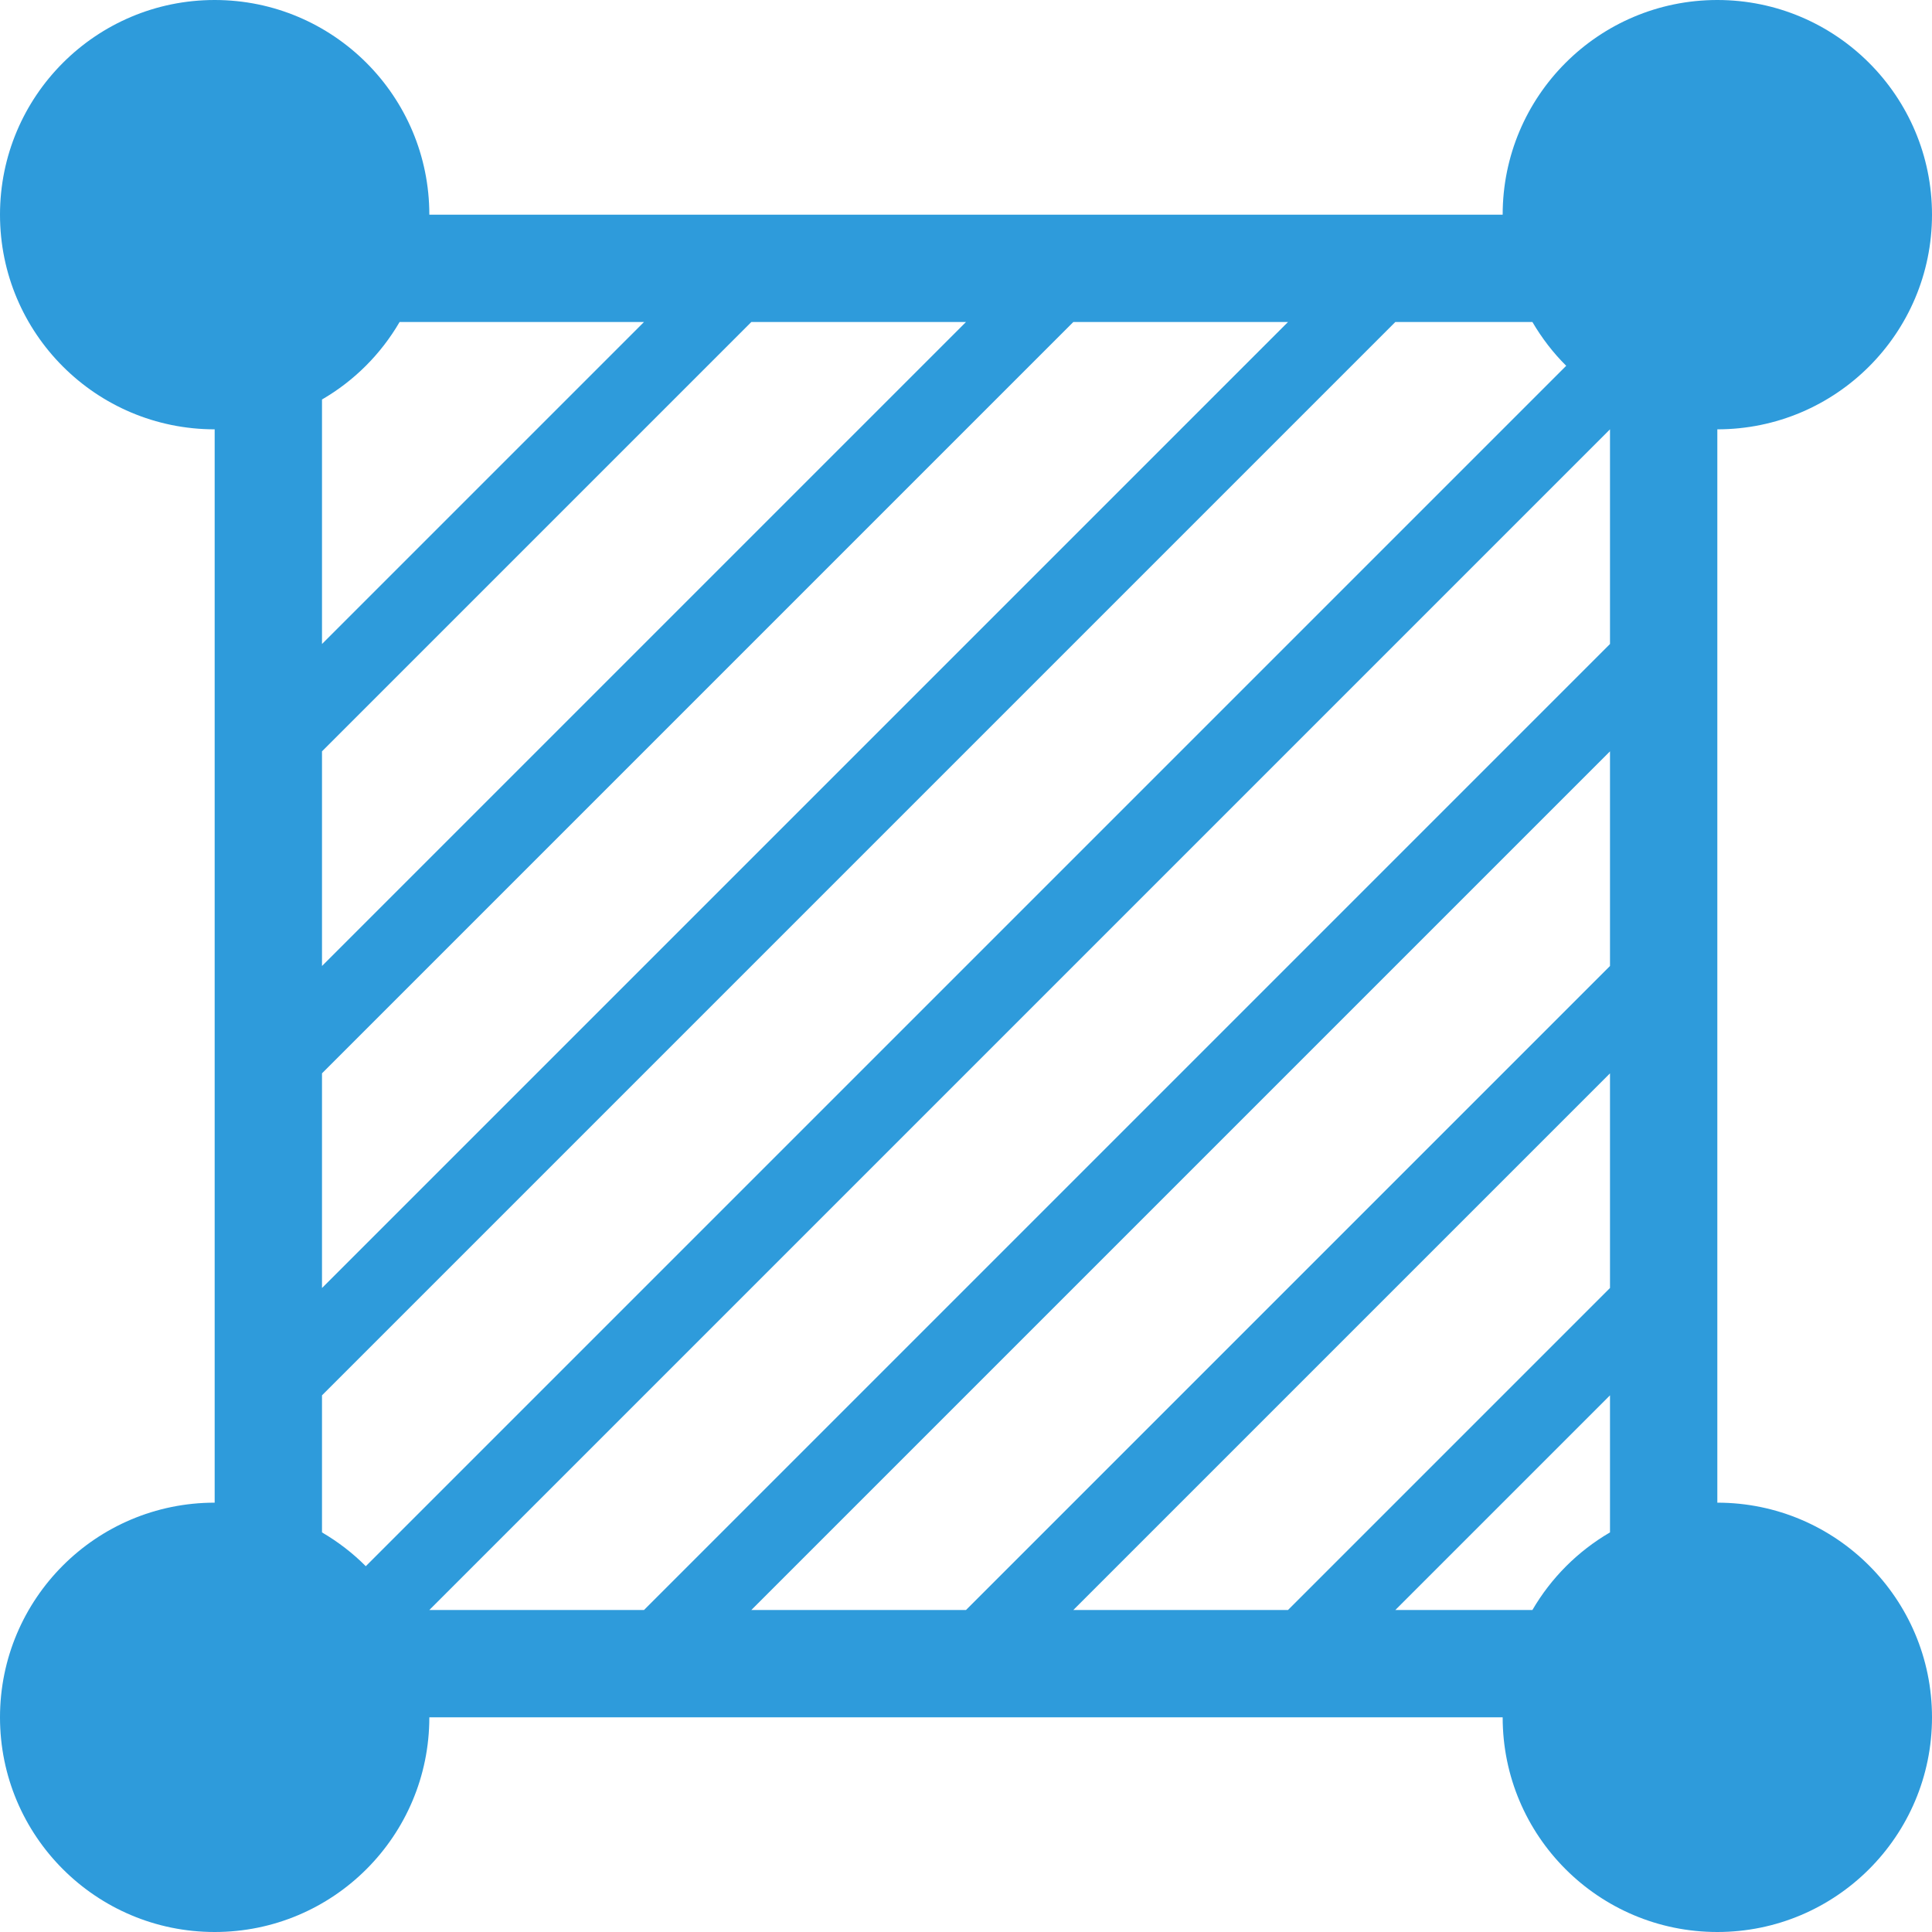
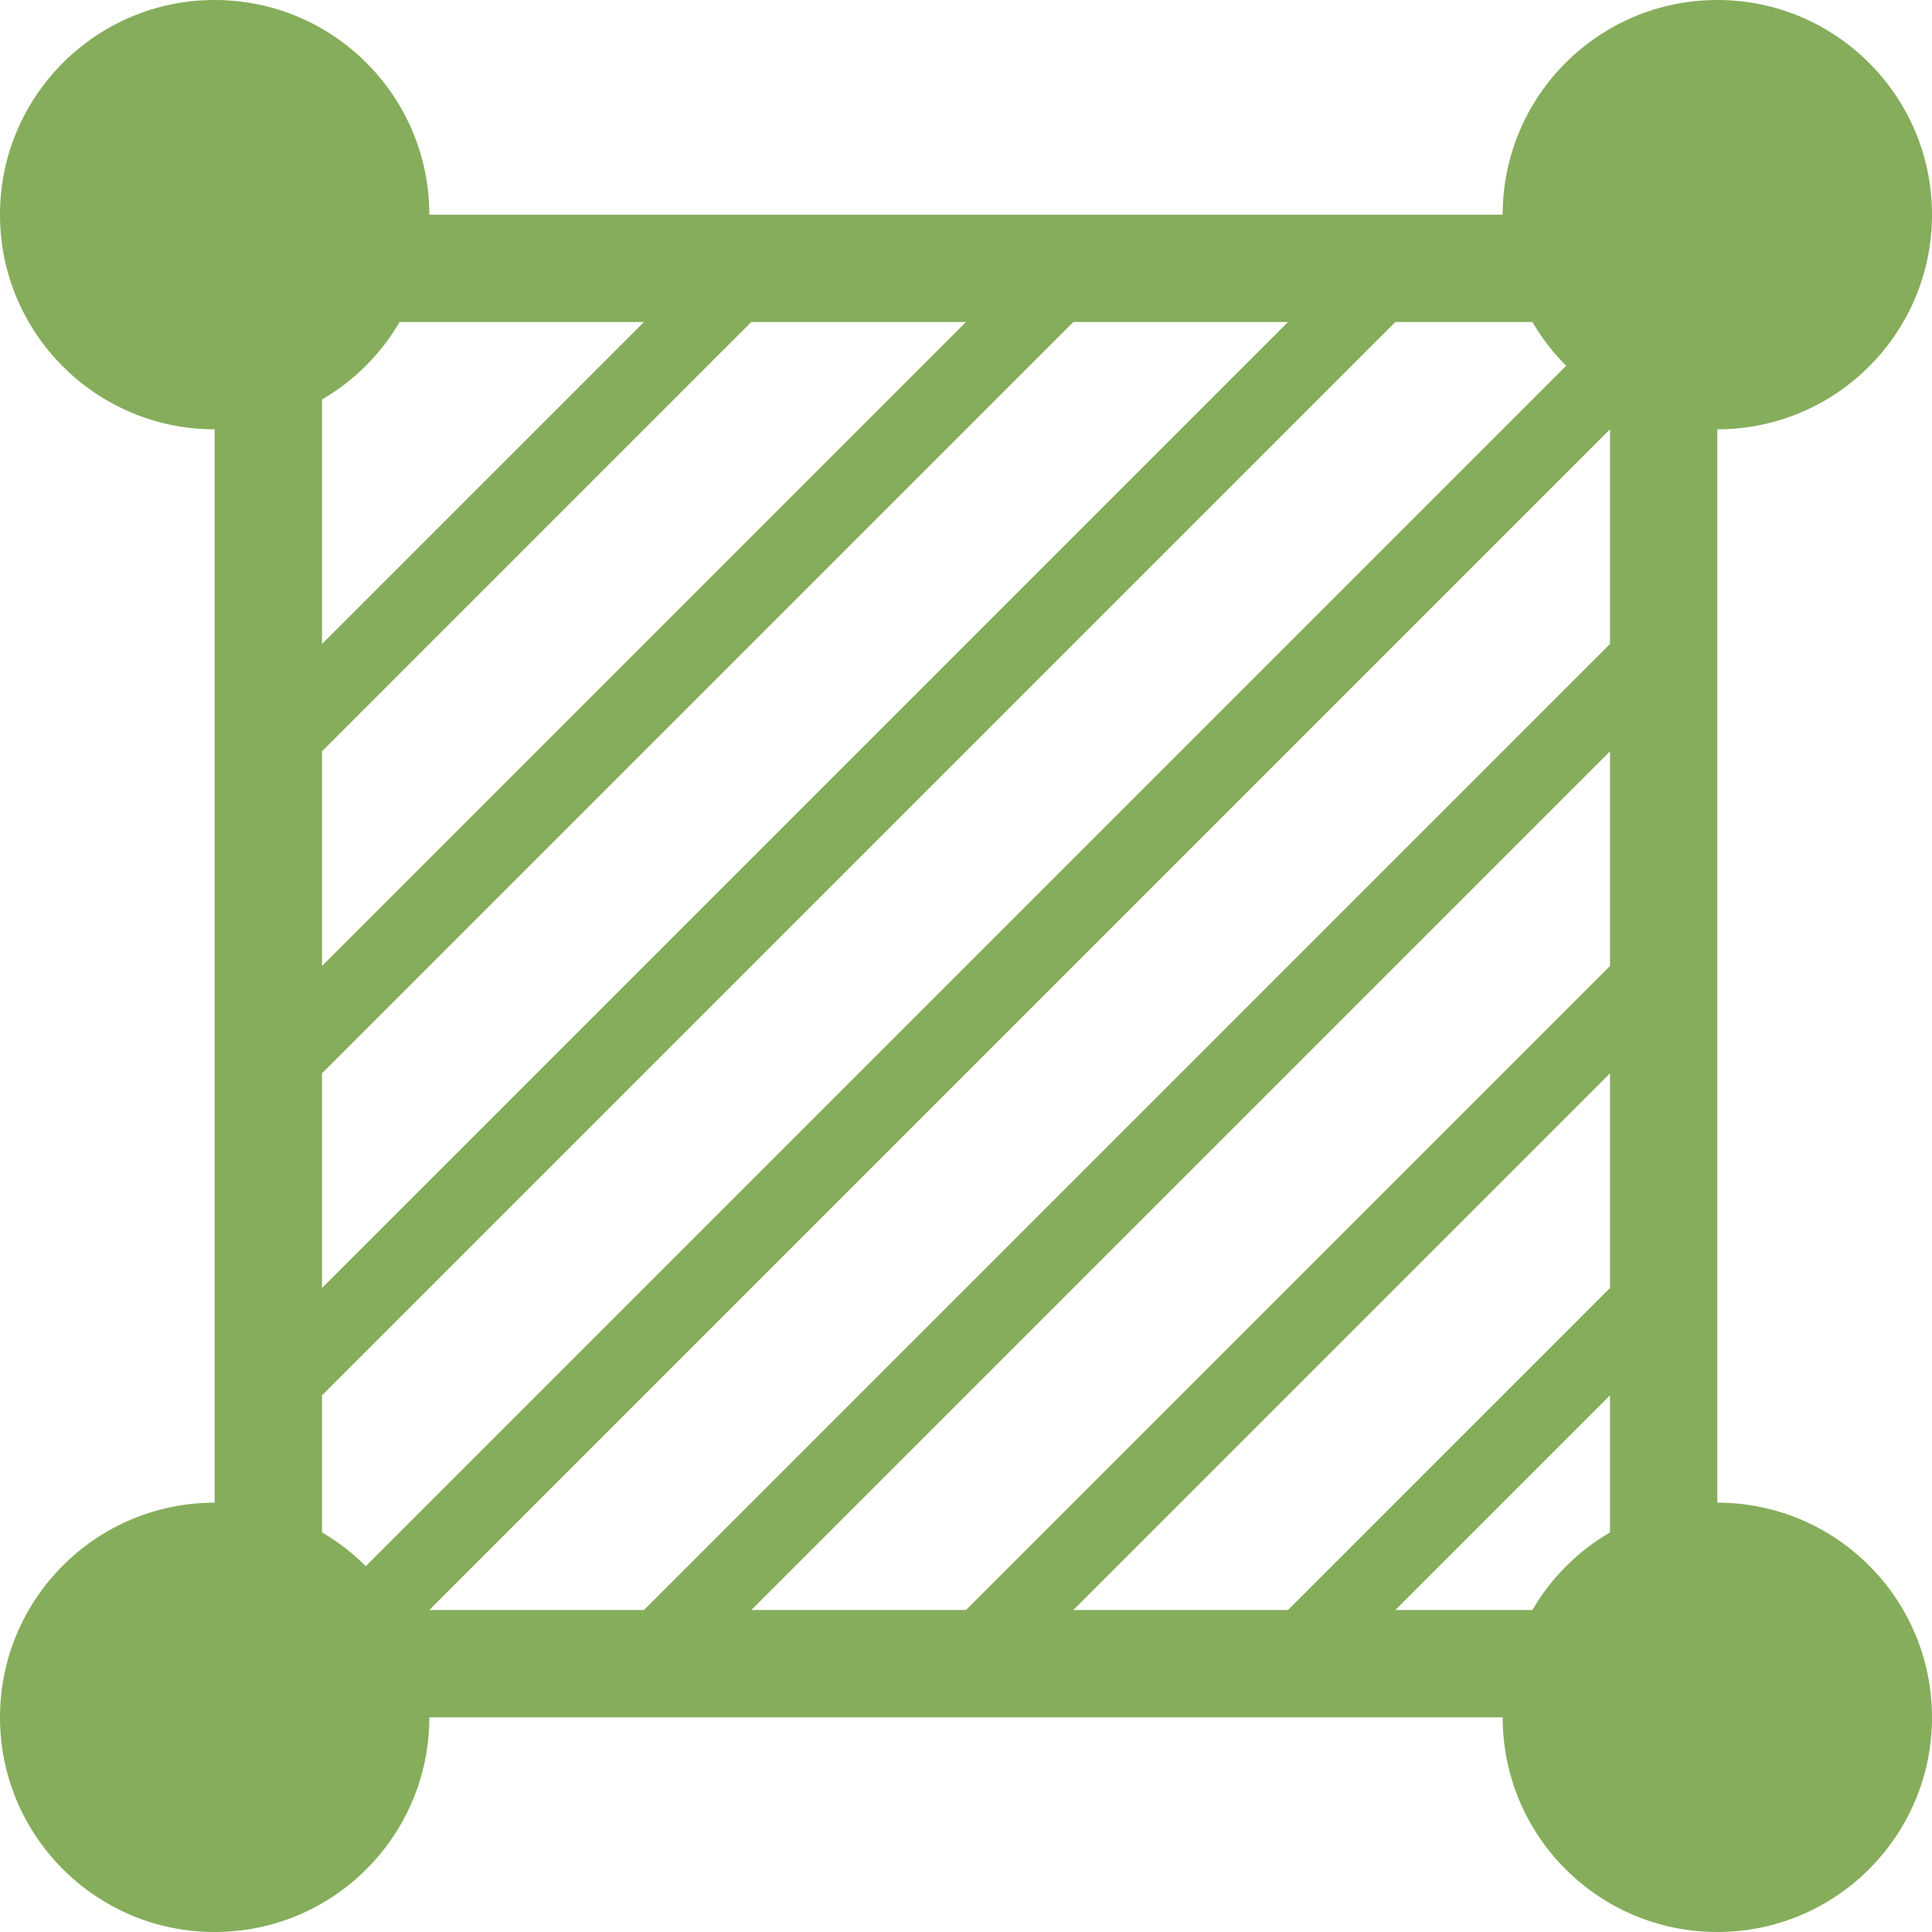
<svg xmlns="http://www.w3.org/2000/svg" viewBox="0 0 18 18" version="1.1" x="0px" y="0px">
  <g stroke="none" stroke-width="1" fill="none" fill-rule="evenodd">
-     <g transform="translate(-181, -2181)" fill="#2E9BDB">
+     <g transform="translate(-181, -2181)" fill="#86AD5B">
      <g transform="translate(40, 2080)">
        <path d="M157,115 L157,105 C158.104,105 159,104.105 159,103 C159,101.896 158.104,101 157,101 C155.895,101 155,101.896 155,103 L145,103 C145,101.896 144.105,101 143,101 C141.895,101 141,101.896 141,103 C141,104.105 141.895,105 143,105 L143,115 C141.895,115 141,115.896 141,117 C141,118.105 141.895,119 143,119 C144.105,119 145,118.105 145,117 L155,117 C155,118.105 155.895,119 157,119 C158.104,119 159,118.105 159,117 C159,115.896 158.104,115 157,115 L157,115 Z M144,104.722 C144.3,104.548 144.548,104.3 144.723,104 L147,104 L144,107 L144,104.722 L144,104.722 Z M144,108 L148,104 L150,104 L144,110 L144,108 L144,108 Z M144,111 L151,104 L153,104 L144,113 L144,111 L144,111 Z M144.408,115.592 C144.287,115.47 144.15,115.365 144,115.277 L144,114 L154,104 L155.277,104 C155.365,104.15 155.47,104.287 155.592,104.408 L144.408,115.592 L144.408,115.592 Z M156,115.277 C155.7,115.452 155.452,115.7 155.277,116 L154,116 L156,114 L156,115.277 L156,115.277 Z M156,113 L153,116 L151,116 L156,111 L156,113 L156,113 Z M156,110 L150,116 L148,116 L156,108 L156,110 L156,110 Z M156,107 L147,116 L145,116 L156,105 L156,107 L156,107 Z" />
      </g>
    </g>
  </g>
</svg>
